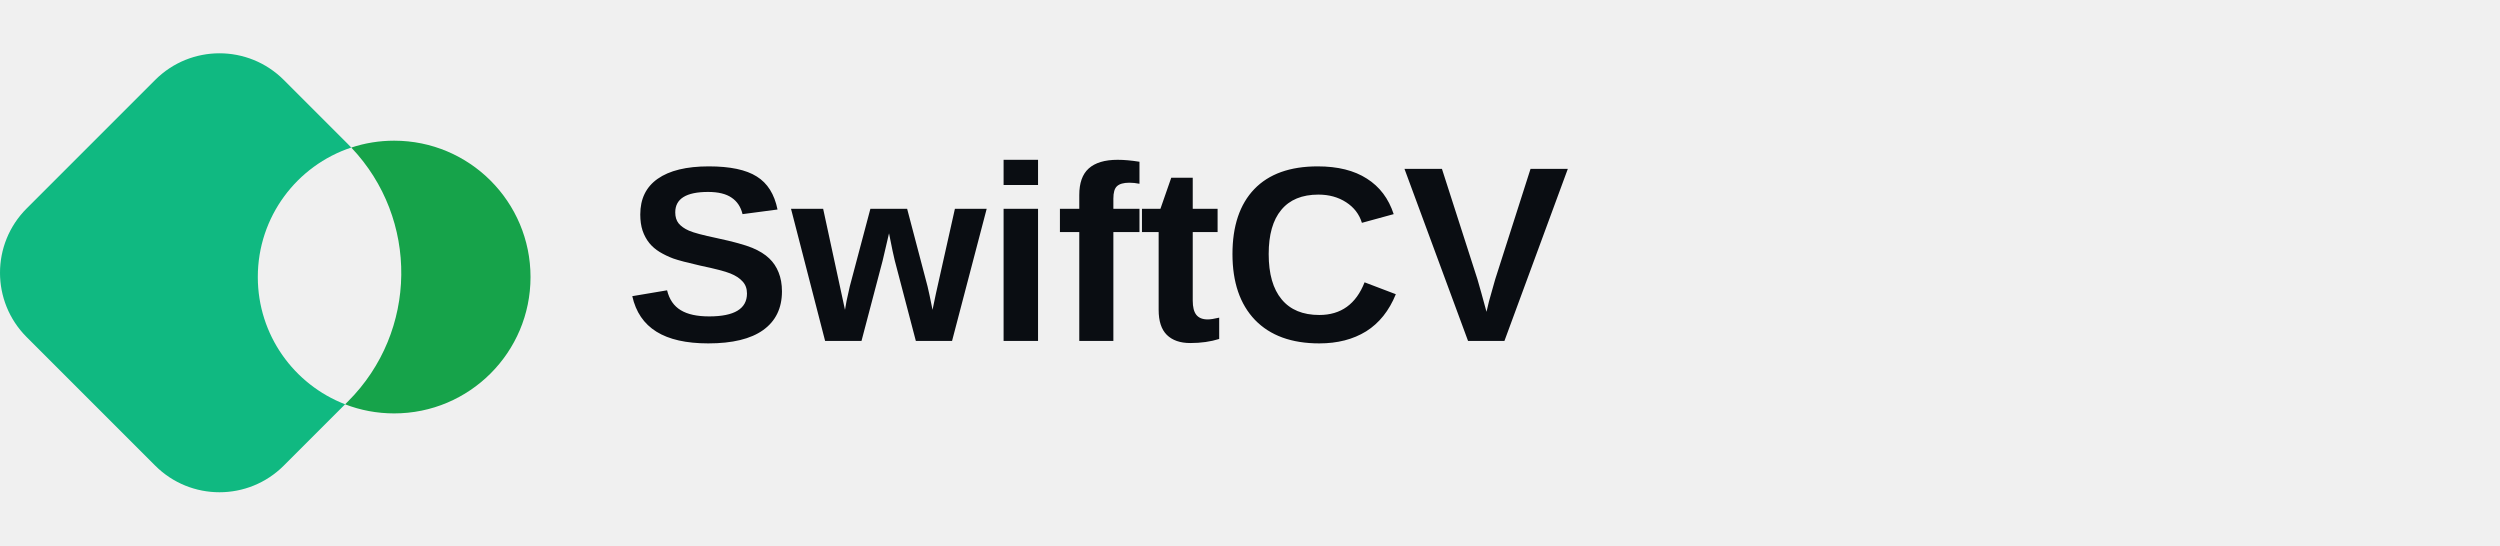
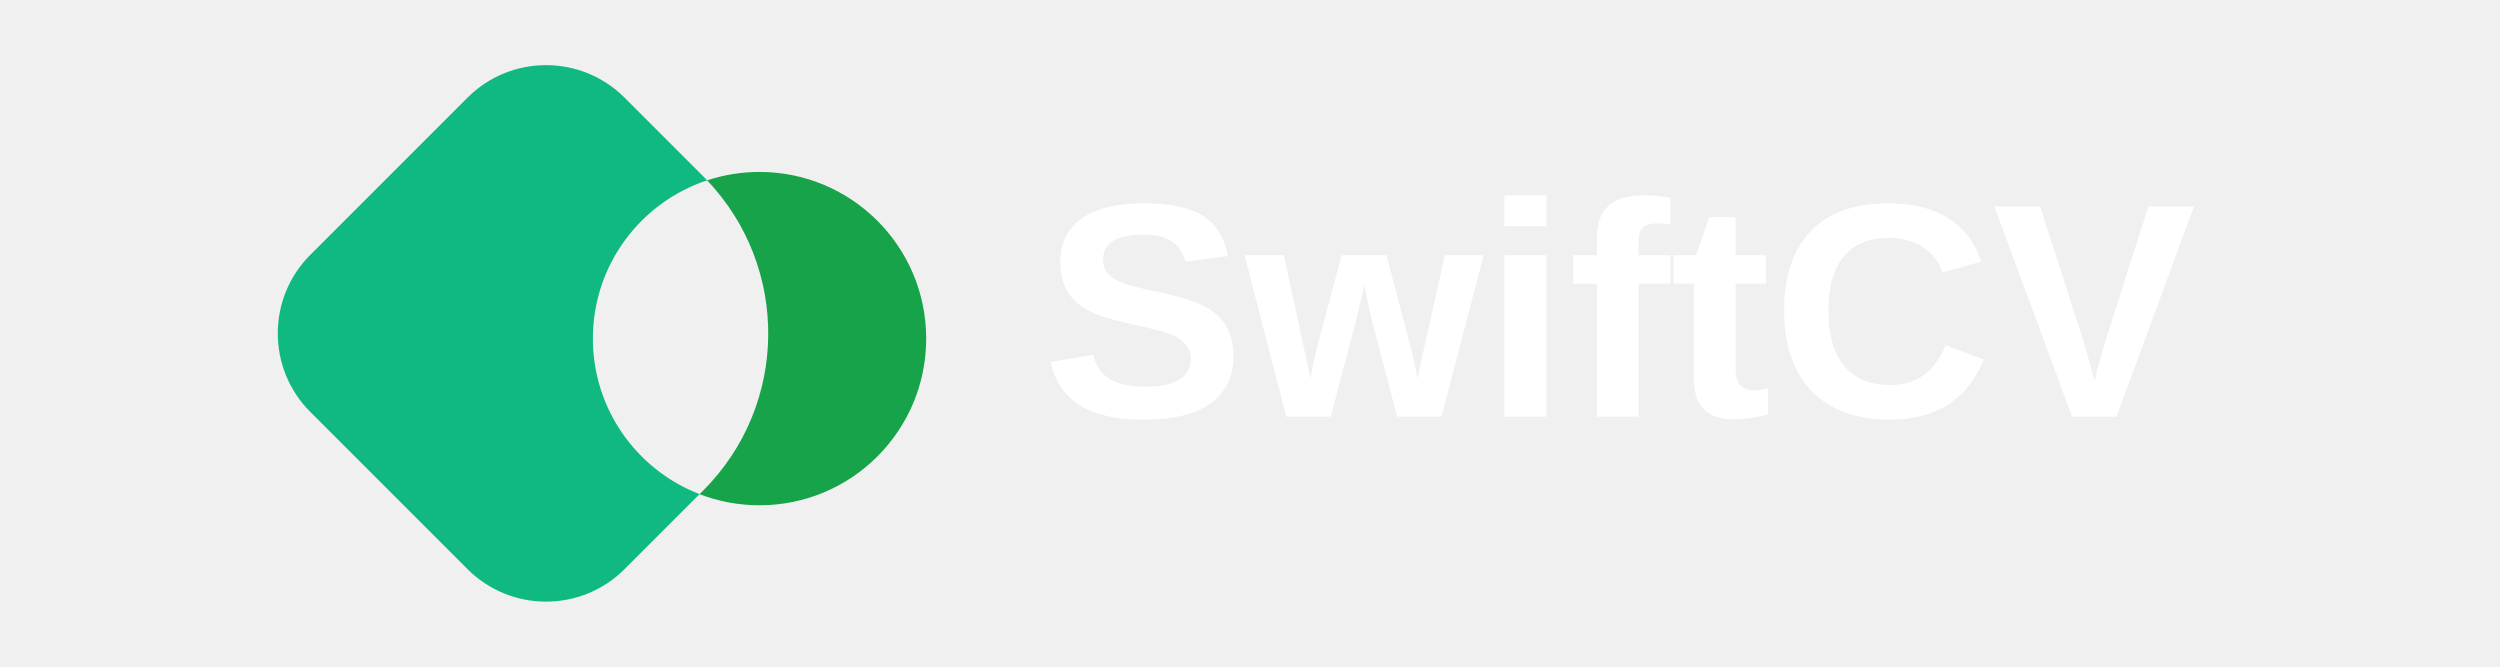
- <svg xmlns="http://www.w3.org/2000/svg" fill="none" height="48" viewBox="0 0 220 48" width="220">
-   <path d="m24.971 7.033c-3.124-3.124-8.19-3.124-11.314 0l-11.314 11.314c-3.124 3.124-3.124 8.19 0 11.314l11.314 11.314c3.124 3.124 8.19 3.124 11.314 0l5.398-5.398c-4.494-1.734-7.682-6.094-7.682-11.2 0-5.309 3.447-9.812 8.225-11.394-.093-.098-.188-.196-.285-.292z" fill="#10b981" />
-   <path d="m30.369 35.58c1.34.517 2.796.8 4.317.8 6.627 0 12-5.373 12-12s-5.373-12-12-12c-1.319 0-2.587.213-3.774.606 5.962 6.268 5.867 16.184-.285 22.336z" fill="#16a34a" />
-   <text x="55" y="30" font-family="Arial, sans-serif" font-size="22" font-weight="700" fill="#0A0D12">SwiftCV</text>
+ <svg xmlns="http://www.w3.org/2000/svg" fill="none" height="48" viewBox="0 0 180 48" width="180">
+   <g transform="translate(20, 0)">
+     <path d="m24.971 7.033c-3.124-3.124-8.19-3.124-11.314 0l-11.314 11.314c-3.124 3.124-3.124 8.19 0 11.314l11.314 11.314c3.124 3.124 8.19 3.124 11.314 0l5.398-5.398c-4.494-1.734-7.682-6.094-7.682-11.2 0-5.309 3.447-9.812 8.225-11.394-.093-.098-.188-.196-.285-.292z" fill="#10b981" />
+     <path d="m30.369 35.58c1.34.517 2.796.8 4.317.8 6.627 0 12-5.373 12-12s-5.373-12-12-12c-1.319 0-2.587.213-3.774.606 5.962 6.268 5.867 16.184-.285 22.336z" fill="#16a34a" />
+     <text x="55" y="30" font-family="Arial, sans-serif" font-size="22" font-weight="700" fill="white">SwiftCV</text>
+   </g>
</svg>
